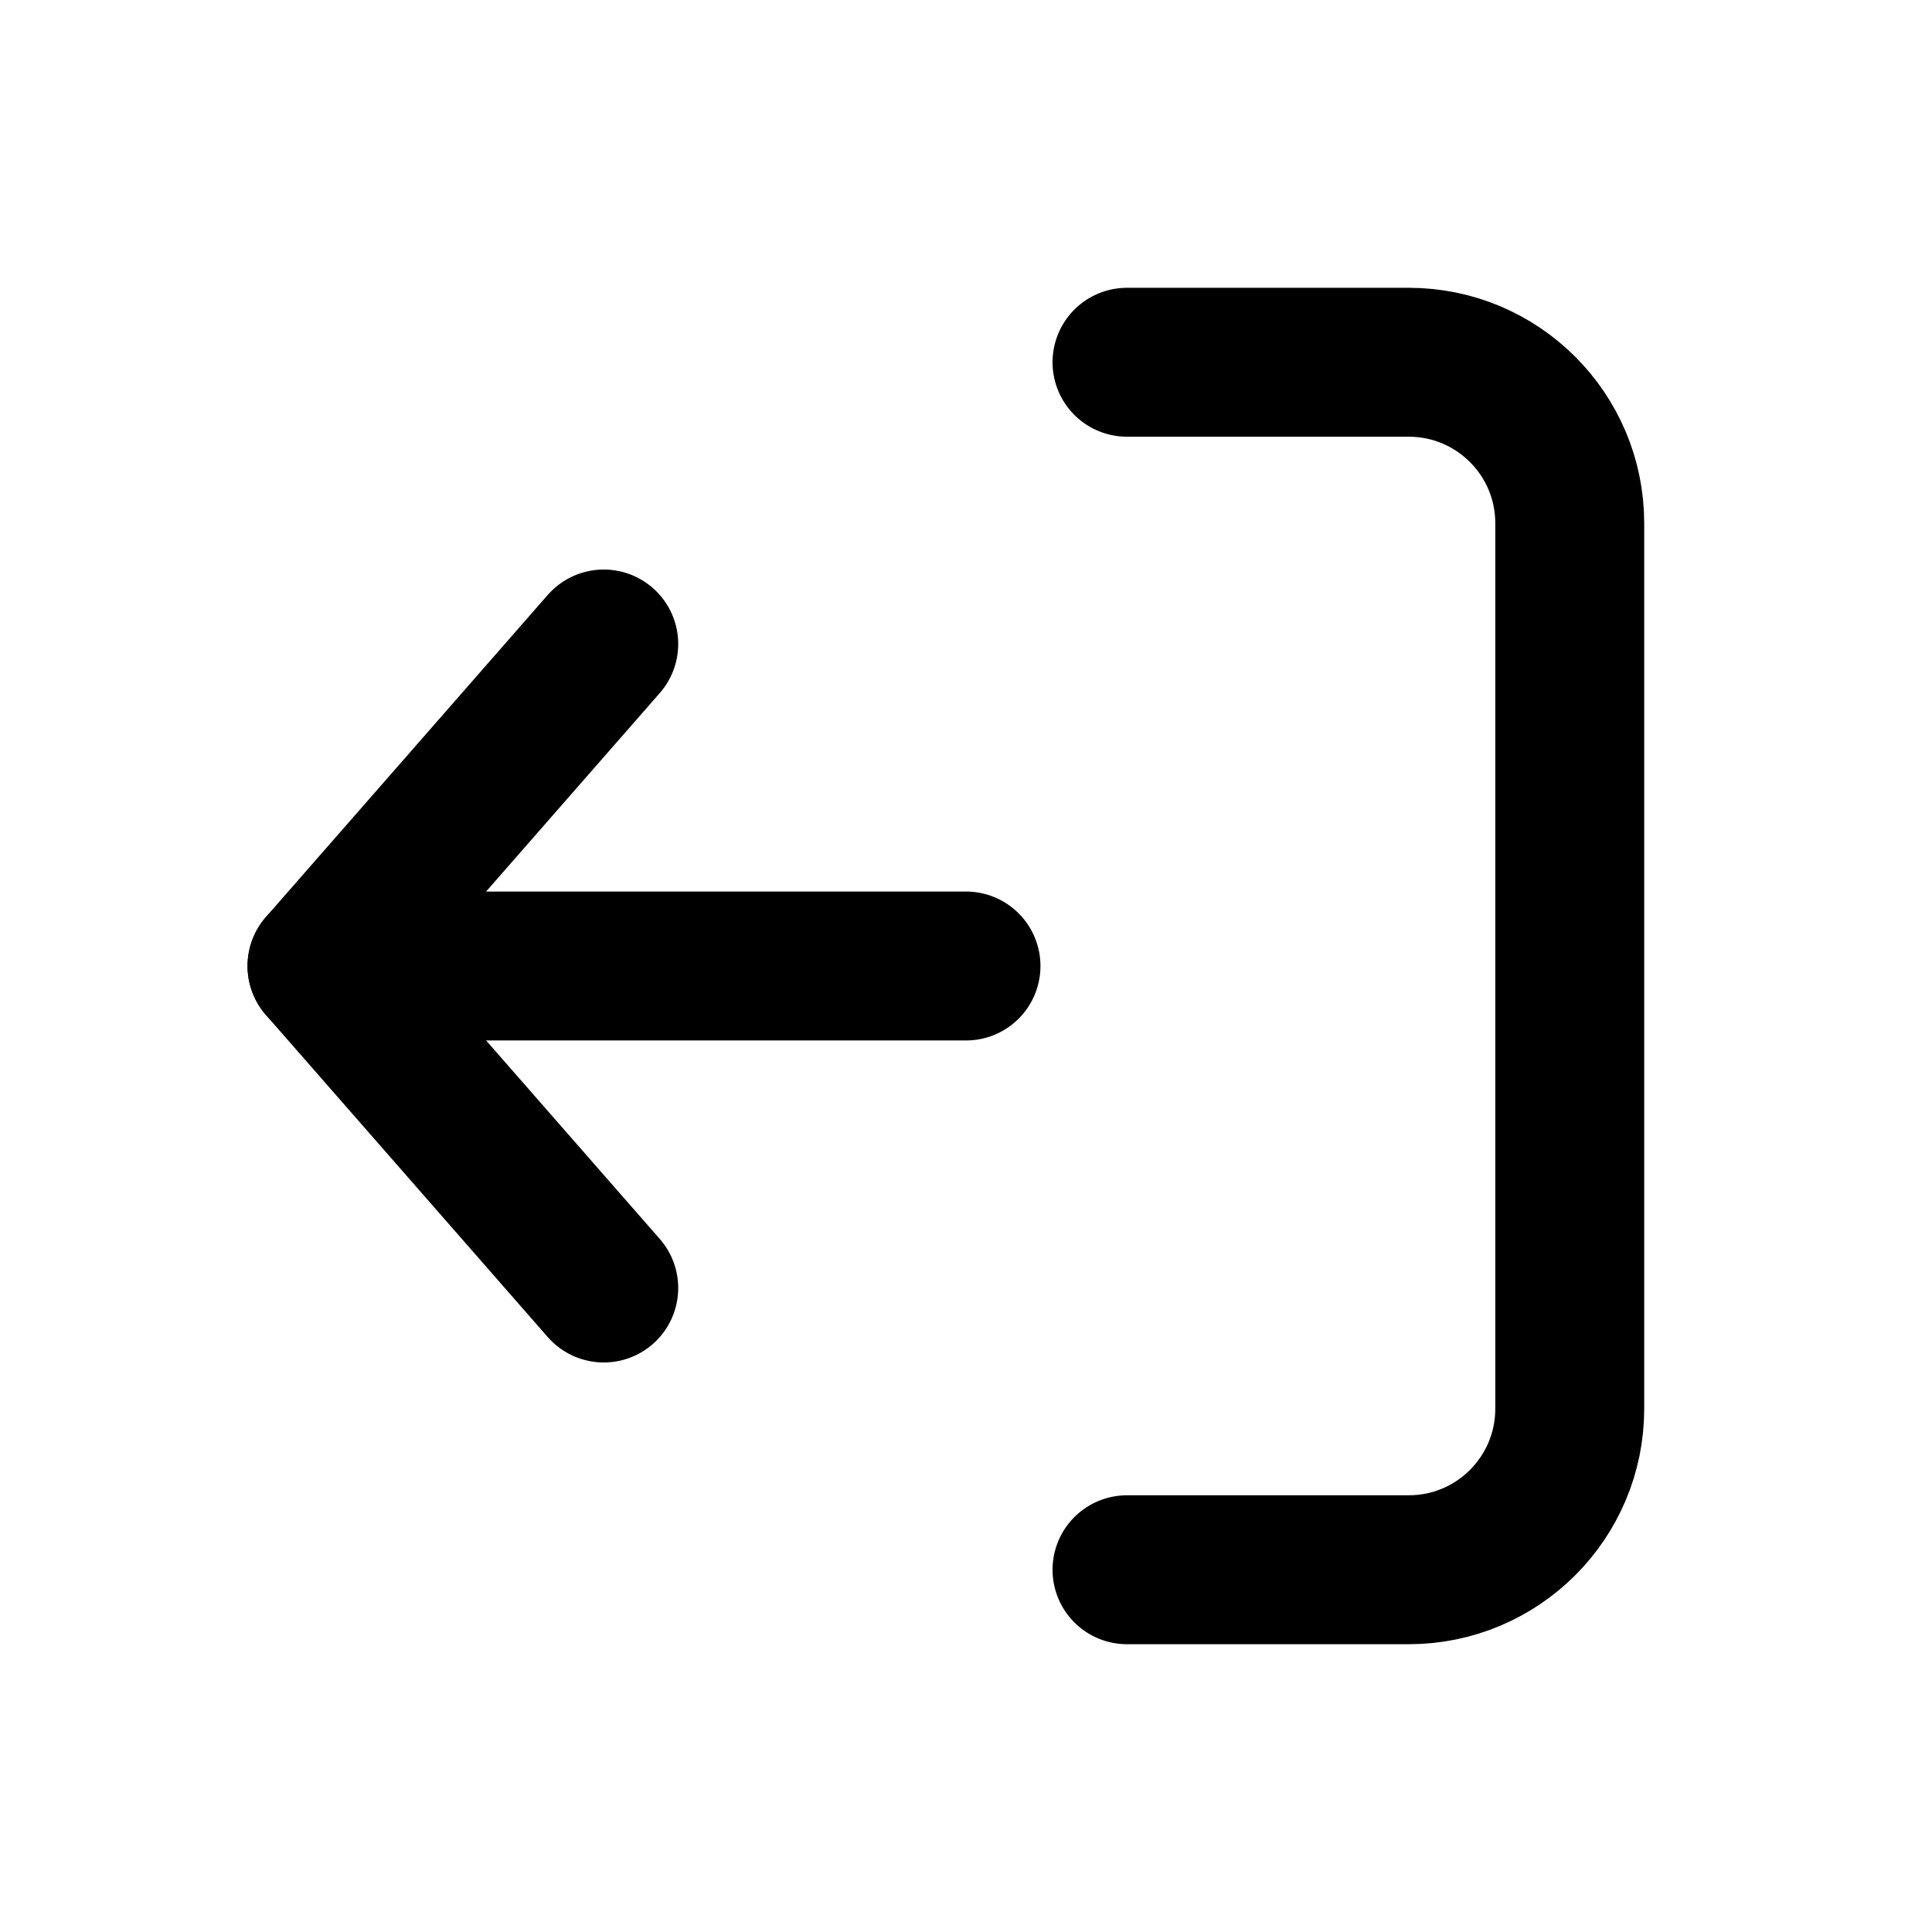
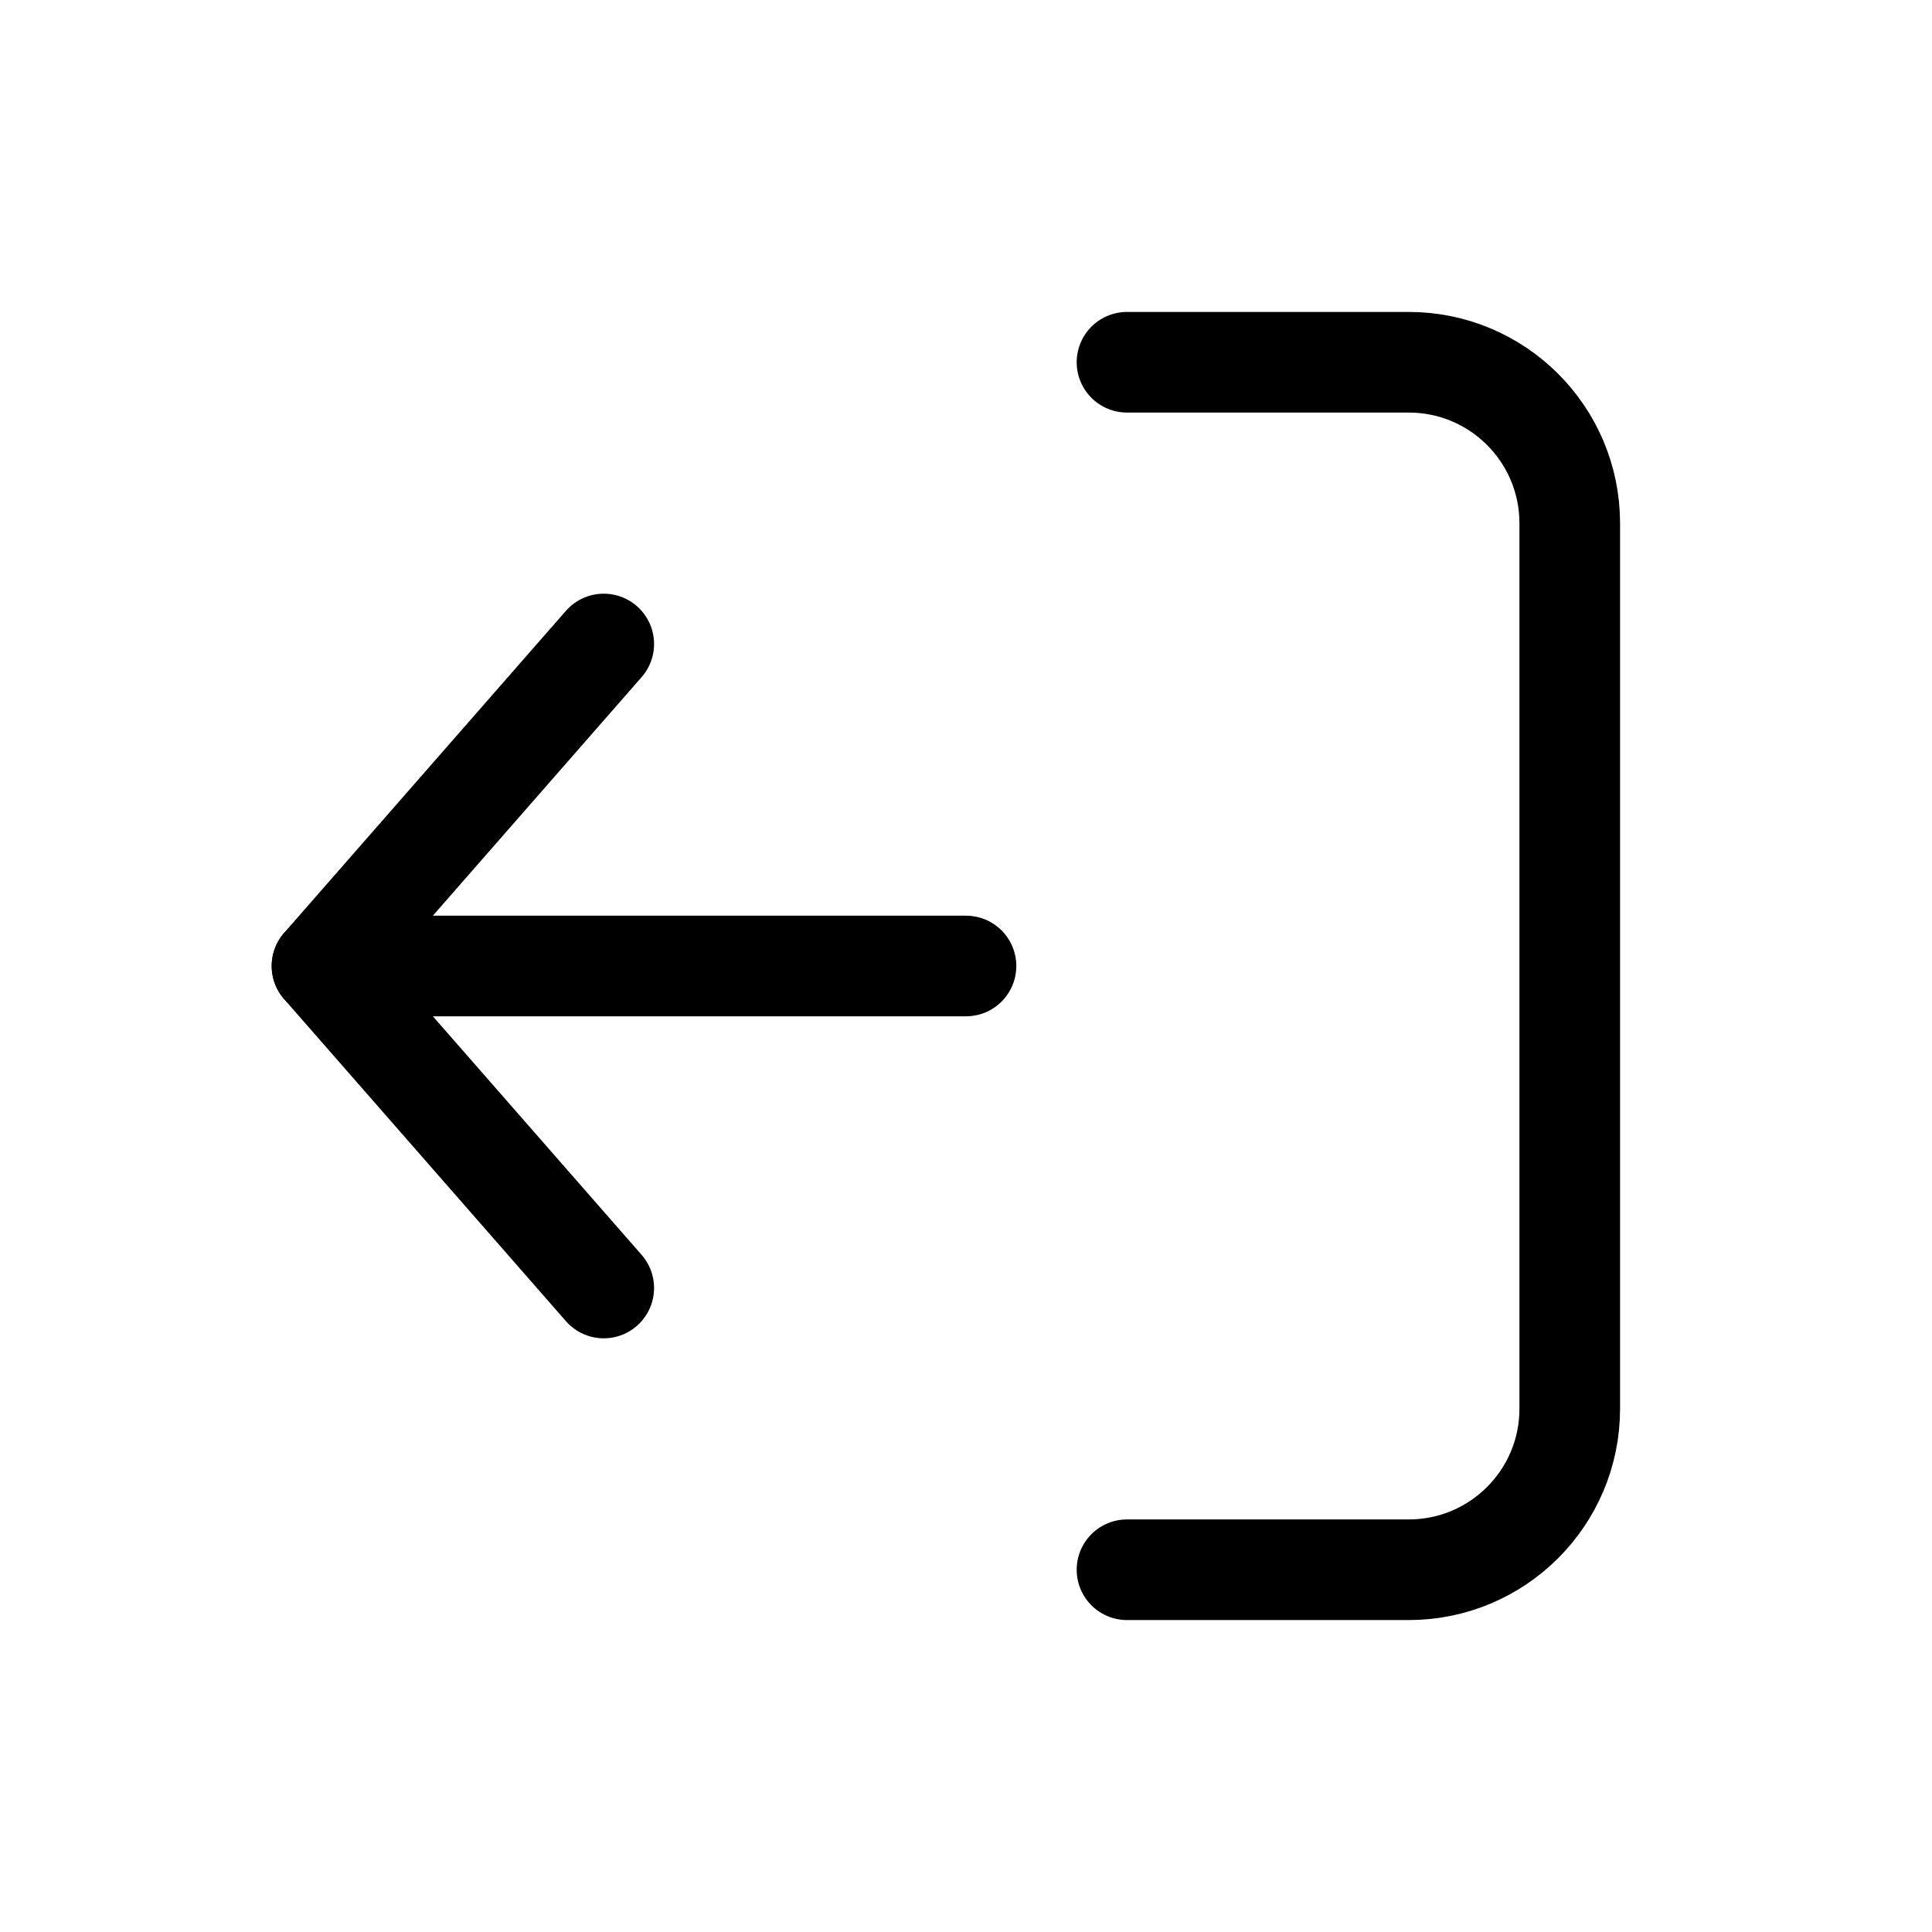
<svg xmlns="http://www.w3.org/2000/svg" viewBox="0 0 24 24" width="24" height="24" fill="none" aria-hidden="true">
-   <path d="M14 4.5 H17.5 A2 2 0 0 1 19.5 6.5 V17.5 A2 2 0 0 1 17.5 19.5 H14" stroke="currentColor" stroke-width="1.85" stroke-linecap="round" stroke-linejoin="round" fill="none" />
-   <path d="M12 12 H4" stroke="currentColor" stroke-width="1.85" stroke-linecap="round" stroke-linejoin="round" fill="none" />
-   <path d="M7.5 8 L4 12 L7.5 16" stroke="currentColor" stroke-width="1.85" stroke-linecap="round" stroke-linejoin="round" fill="none" />
+   <path d="M14 4.5 H17.5 A2 2 0 0 1 19.5 6.5 V17.5 A2 2 0 0 1 17.5 19.5 H14" stroke="currentColor" stroke-width="1.25" stroke-linecap="round" stroke-linejoin="round" fill="none" />
+   <path d="M12 12 H4" stroke="currentColor" stroke-width="1.25" stroke-linecap="round" stroke-linejoin="round" fill="none" />
+   <path d="M7.5 8 L4 12 L7.5 16" stroke="currentColor" stroke-width="1.25" stroke-linecap="round" stroke-linejoin="round" fill="none" />
</svg>
